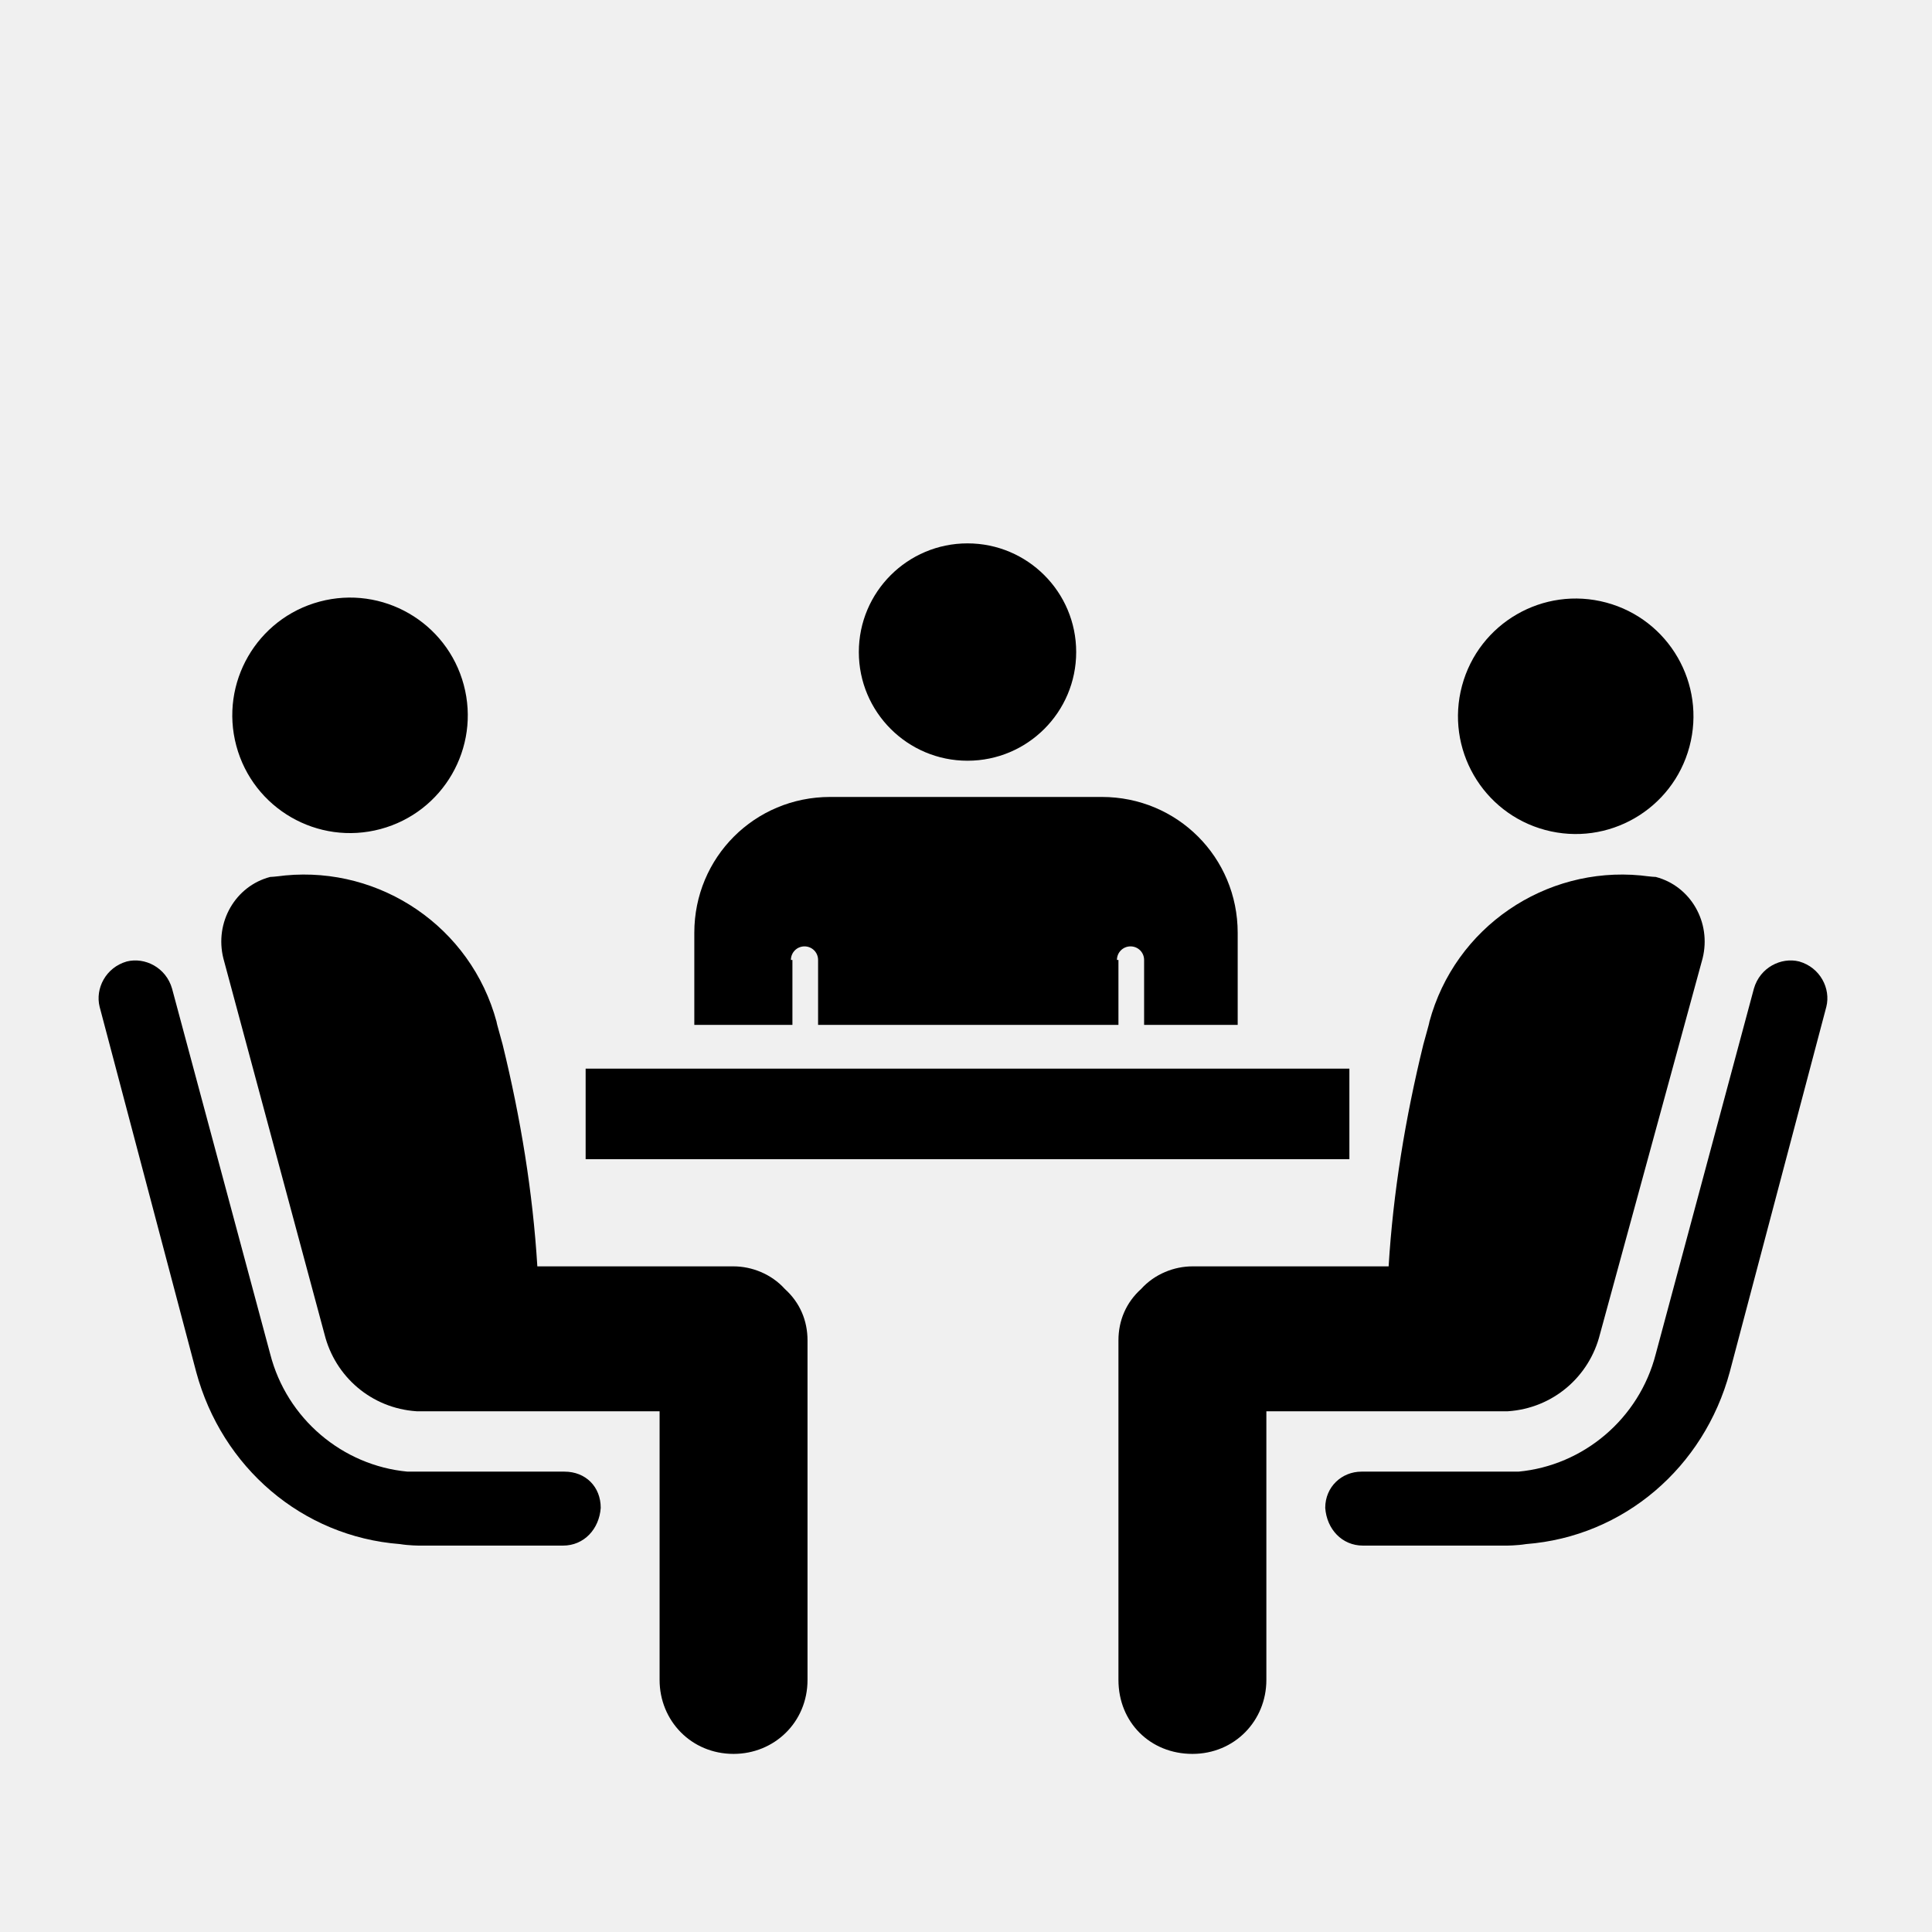
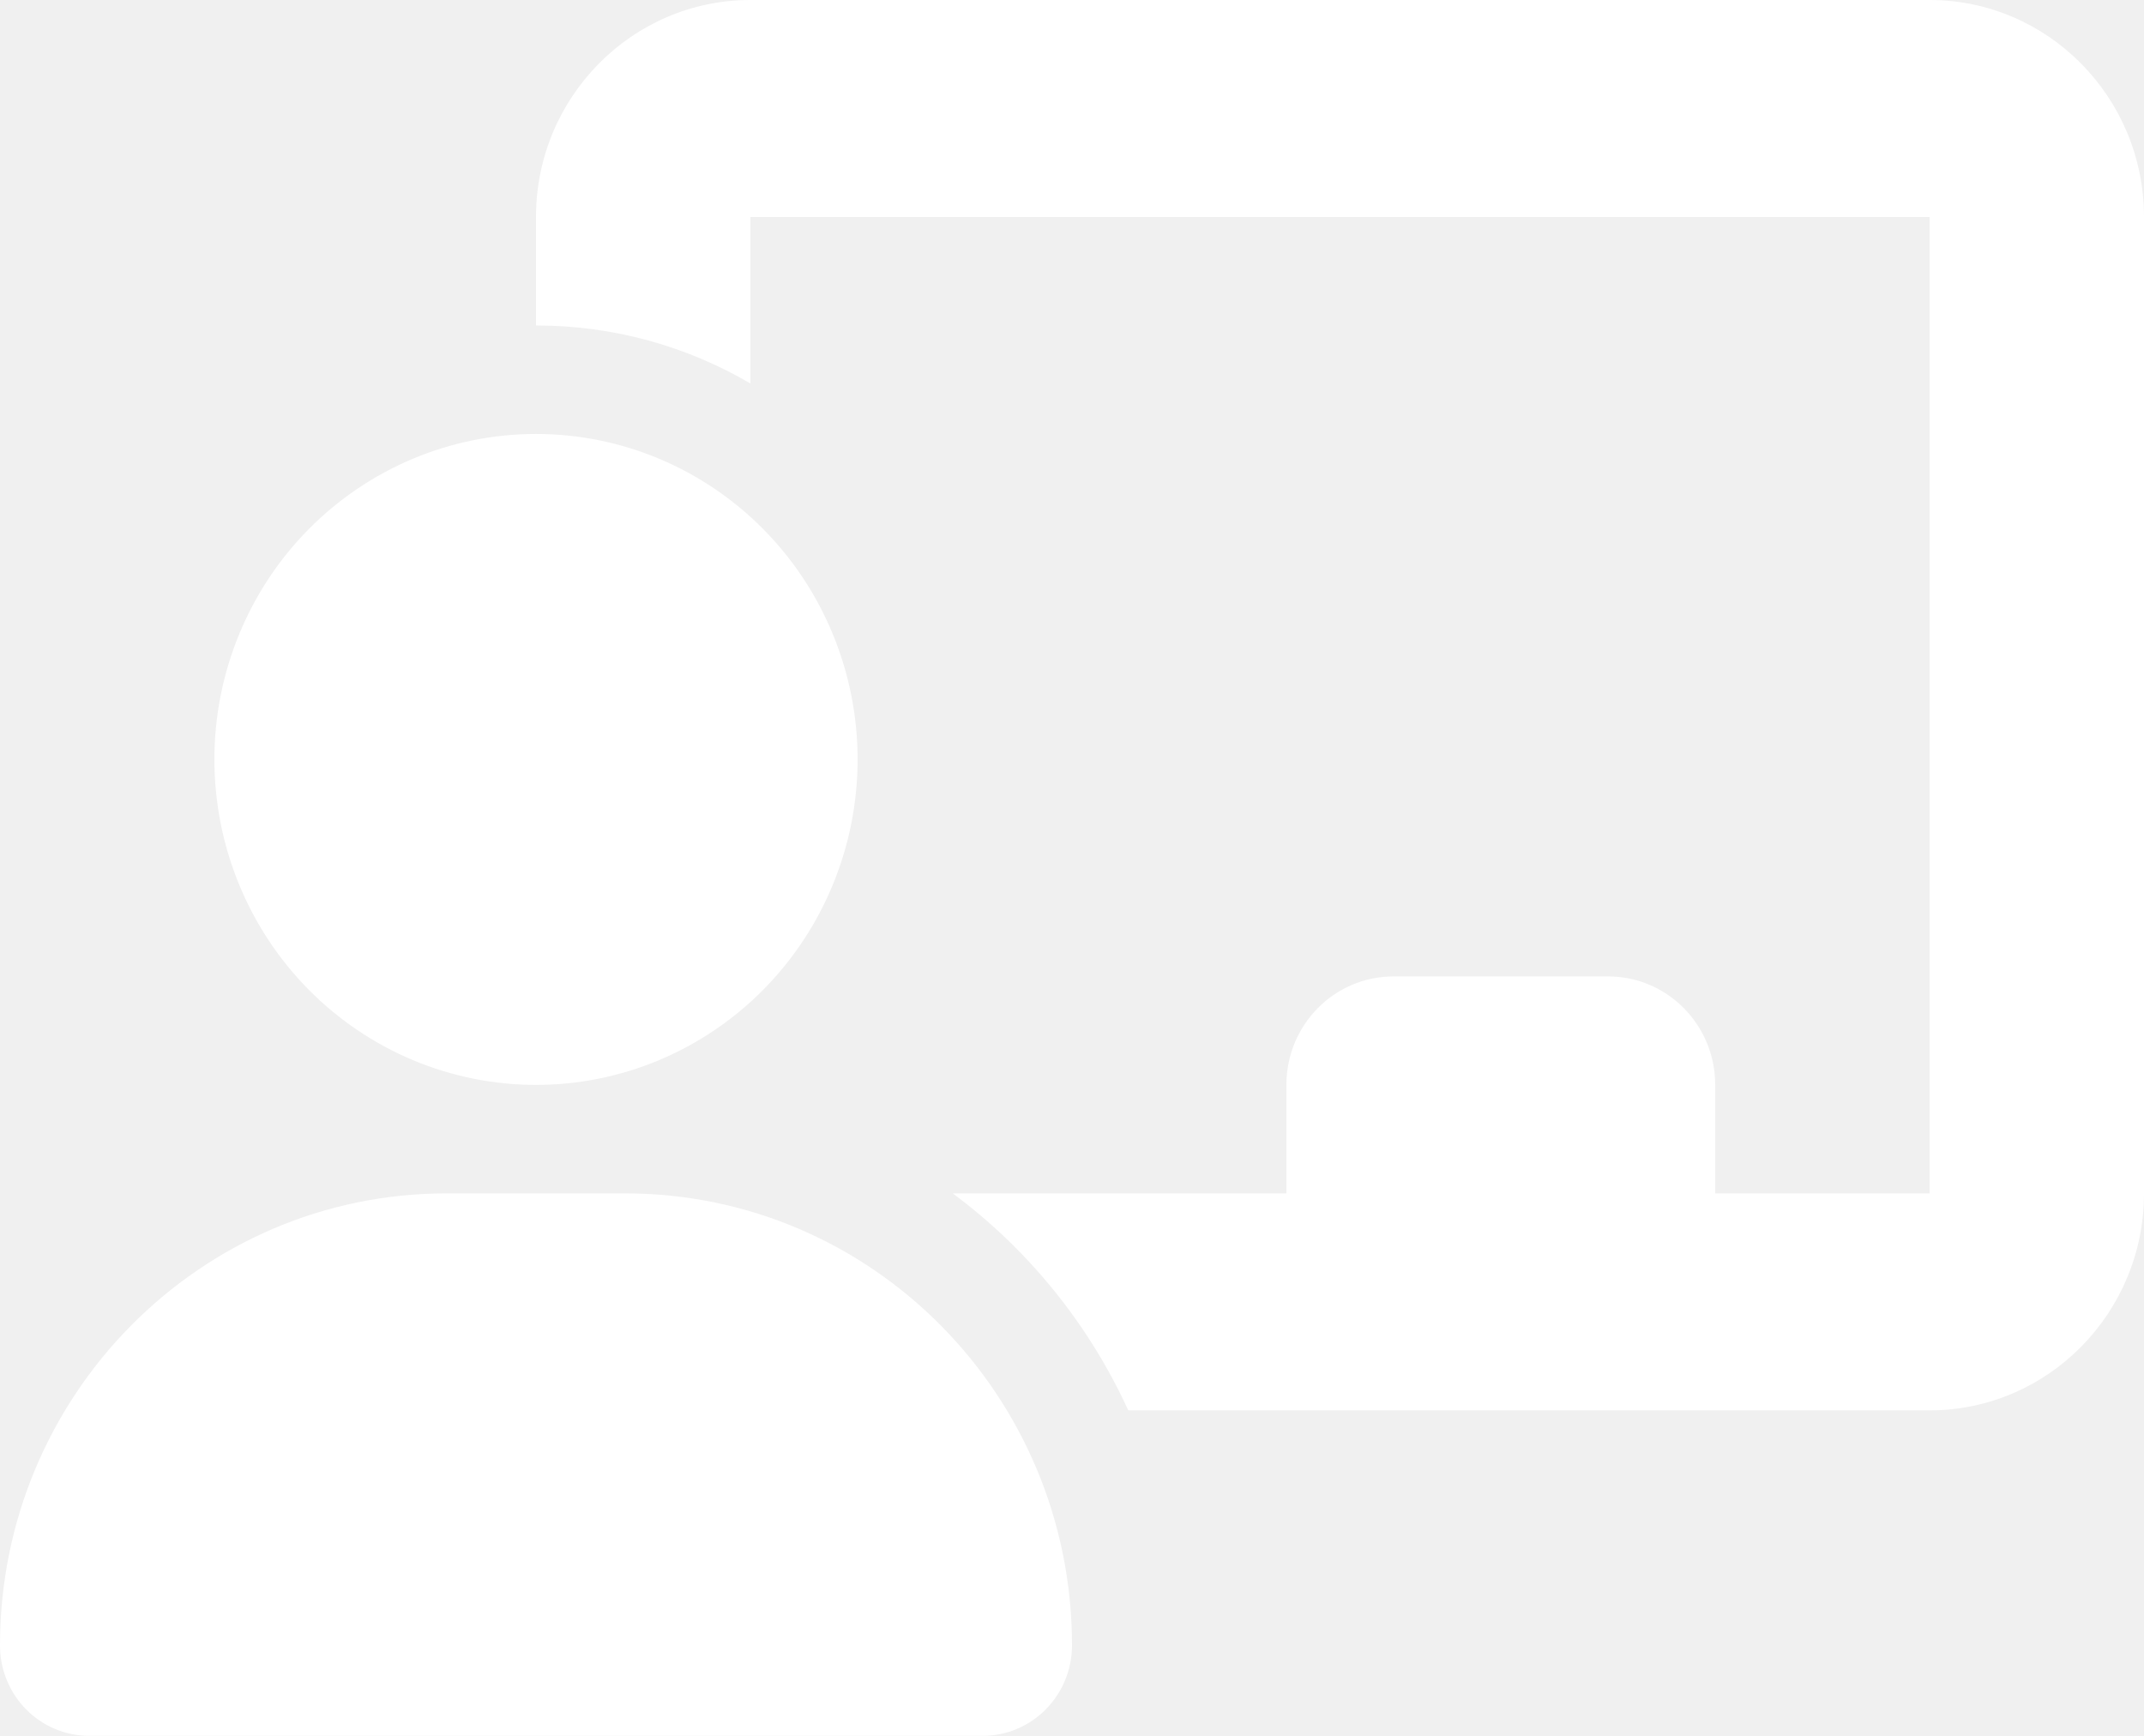
- <svg xmlns="http://www.w3.org/2000/svg" fill="#000000" version="1.1" id="_x31_" viewBox="0 0 128 128" xml:space="preserve" width="256px" height="256px">
-   <g id="SVGRepo_bgCarrier" stroke-width="0" />
-   <g id="SVGRepo_tracerCarrier" stroke-linecap="round" stroke-linejoin="round" stroke="#CCCCCC" stroke-width="0.256" />
-   <g id="SVGRepo_iconCarrier">
-     <g>
-       <ellipse transform="matrix(0.9659 -0.2588 0.2588 0.9659 -11.4851 7.6134)" cx="23.2" cy="47.4" rx="7.8" ry="7.8" />
-       <path d="M37.4,97.5h-9.5c0,0-0.5,0-0.9,0c-4.3-0.4-8-3.5-9.1-7.8l-6.5-24.2c-0.4-1.4-1.8-2.1-3-1.8c-1.4,0.4-2.1,1.8-1.8,3 l6.4,24.2c1.7,6.3,7,10.9,13.5,11.4c0.6,0.1,1.3,0.1,1.3,0.1h9.5c1.4,0,2.4-1.1,2.5-2.5C39.8,98.5,38.8,97.5,37.4,97.5z" />
-       <path d="M48.6,83.9h-13c-0.3-4.9-1.1-9.8-2.3-14.7c-0.1-0.4-0.4-1.4-0.4-1.5c-1.7-6.3-7.7-10.3-14-9.7c0,0-0.8,0.1-1,0.1 c-2.3,0.6-3.7,3-3.1,5.4l6.7,24.9c0.7,2.8,3.1,4.9,6.1,5.1h0.6h15.5v17.8c0,2.7,2.1,4.9,4.9,4.9c2.7,0,4.9-2.1,4.9-4.9V88.8 c0-1.3-0.5-2.5-1.5-3.4C51.1,84.4,49.8,83.9,48.6,83.9z" />
-     </g>
-     <g>
-       <ellipse transform="matrix(0.2588 -0.9659 0.9659 0.2588 31.5932 136.028)" cx="104.4" cy="47.4" rx="7.8" ry="7.8" />
-       <path d="M90.2,97.5h9.5c0,0,0.5,0,0.9,0c4.3-0.4,8-3.5,9.1-7.8l6.5-24.2c0.4-1.4,1.8-2.1,3-1.8c1.4,0.4,2.1,1.8,1.8,3l-6.4,24.2 c-1.7,6.3-7,10.9-13.5,11.4c-0.6,0.1-1.3,0.1-1.3,0.1h-9.5c-1.4,0-2.4-1.1-2.5-2.5C87.8,98.5,88.9,97.5,90.2,97.5z" />
-       <path d="M79,83.9h13c0.3-4.9,1.1-9.8,2.3-14.7c0.1-0.4,0.4-1.4,0.4-1.5c1.7-6.3,7.7-10.3,14-9.7c0,0,0.8,0.1,1,0.1 c2.3,0.6,3.7,3,3.1,5.4L106,88.4c-0.7,2.8-3.1,4.9-6.1,5.1h-0.6H83.9v17.8c0,2.7-2.1,4.9-4.9,4.9s-4.9-2.1-4.9-4.9V88.8 c0-1.3,0.5-2.5,1.5-3.4C76.5,84.4,77.8,83.9,79,83.9z" />
-     </g>
-     <rect x="38.8" y="70.8" width="50.6" height="6" />
-     <circle cx="64.1" cy="43.2" r="7.2" />
-     <path d="M52.5,67.9v-4.3h-0.1c0-0.5,0.4-0.9,0.9-0.9c0.5,0,0.9,0.4,0.9,0.9v4.3h19.9v-4.3h-0.1c0-0.5,0.4-0.9,0.9-0.9 s0.9,0.4,0.9,0.9v4.3h6.2v-6.1c0-5-4-9-9-9h-18c-5,0-9,4-9,9v6.1H52.5z" />
-   </g>
+ <svg xmlns="http://www.w3.org/2000/svg" width="42" height="34" viewBox="0 0 42 34" fill="none">
+   <path d="M10.5 4.25C10.5 1.906 12.383 0 14.7 0H37.8C40.117 0 42 1.906 42 4.25V23.375C42 25.719 40.117 27.625 37.8 27.625H22.102C21.328 25.932 20.14 24.471 18.664 23.375H25.2V21.25C25.2 20.075 26.138 19.125 27.3 19.125H31.5C32.662 19.125 33.6 20.075 33.6 21.25V23.375H37.8V4.25H14.7V7.511C13.466 6.787 12.029 6.375 10.5 6.375V4.25ZM10.5 8.5C11.327 8.5 12.147 8.665 12.911 8.985C13.675 9.306 14.37 9.775 14.955 10.367C15.54 10.959 16.004 11.662 16.32 12.435C16.637 13.209 16.8 14.038 16.8 14.875C16.8 15.712 16.637 16.541 16.32 17.315C16.004 18.088 15.54 18.791 14.955 19.383C14.37 19.975 13.675 20.444 12.911 20.765C12.147 21.085 11.327 21.25 10.5 21.25C9.673 21.25 8.853 21.085 8.089 20.765C7.325 20.444 6.63 19.975 6.045 19.383C5.46 18.791 4.996 18.088 4.68 17.315C4.363 16.541 4.2 15.712 4.2 14.875C4.2 14.038 4.363 13.209 4.68 12.435C4.996 11.662 5.46 10.959 6.045 10.367C6.63 9.775 7.325 9.306 8.089 8.985C8.853 8.665 9.673 8.5 10.5 8.5ZM8.748 23.375H12.246C17.082 23.375 21 27.34 21 32.227C21 33.203 20.219 34 19.248 34H1.752C0.781 34 0 33.21 0 32.227C0 27.34 3.918 23.375 8.748 23.375Z" fill="white" />
</svg>
